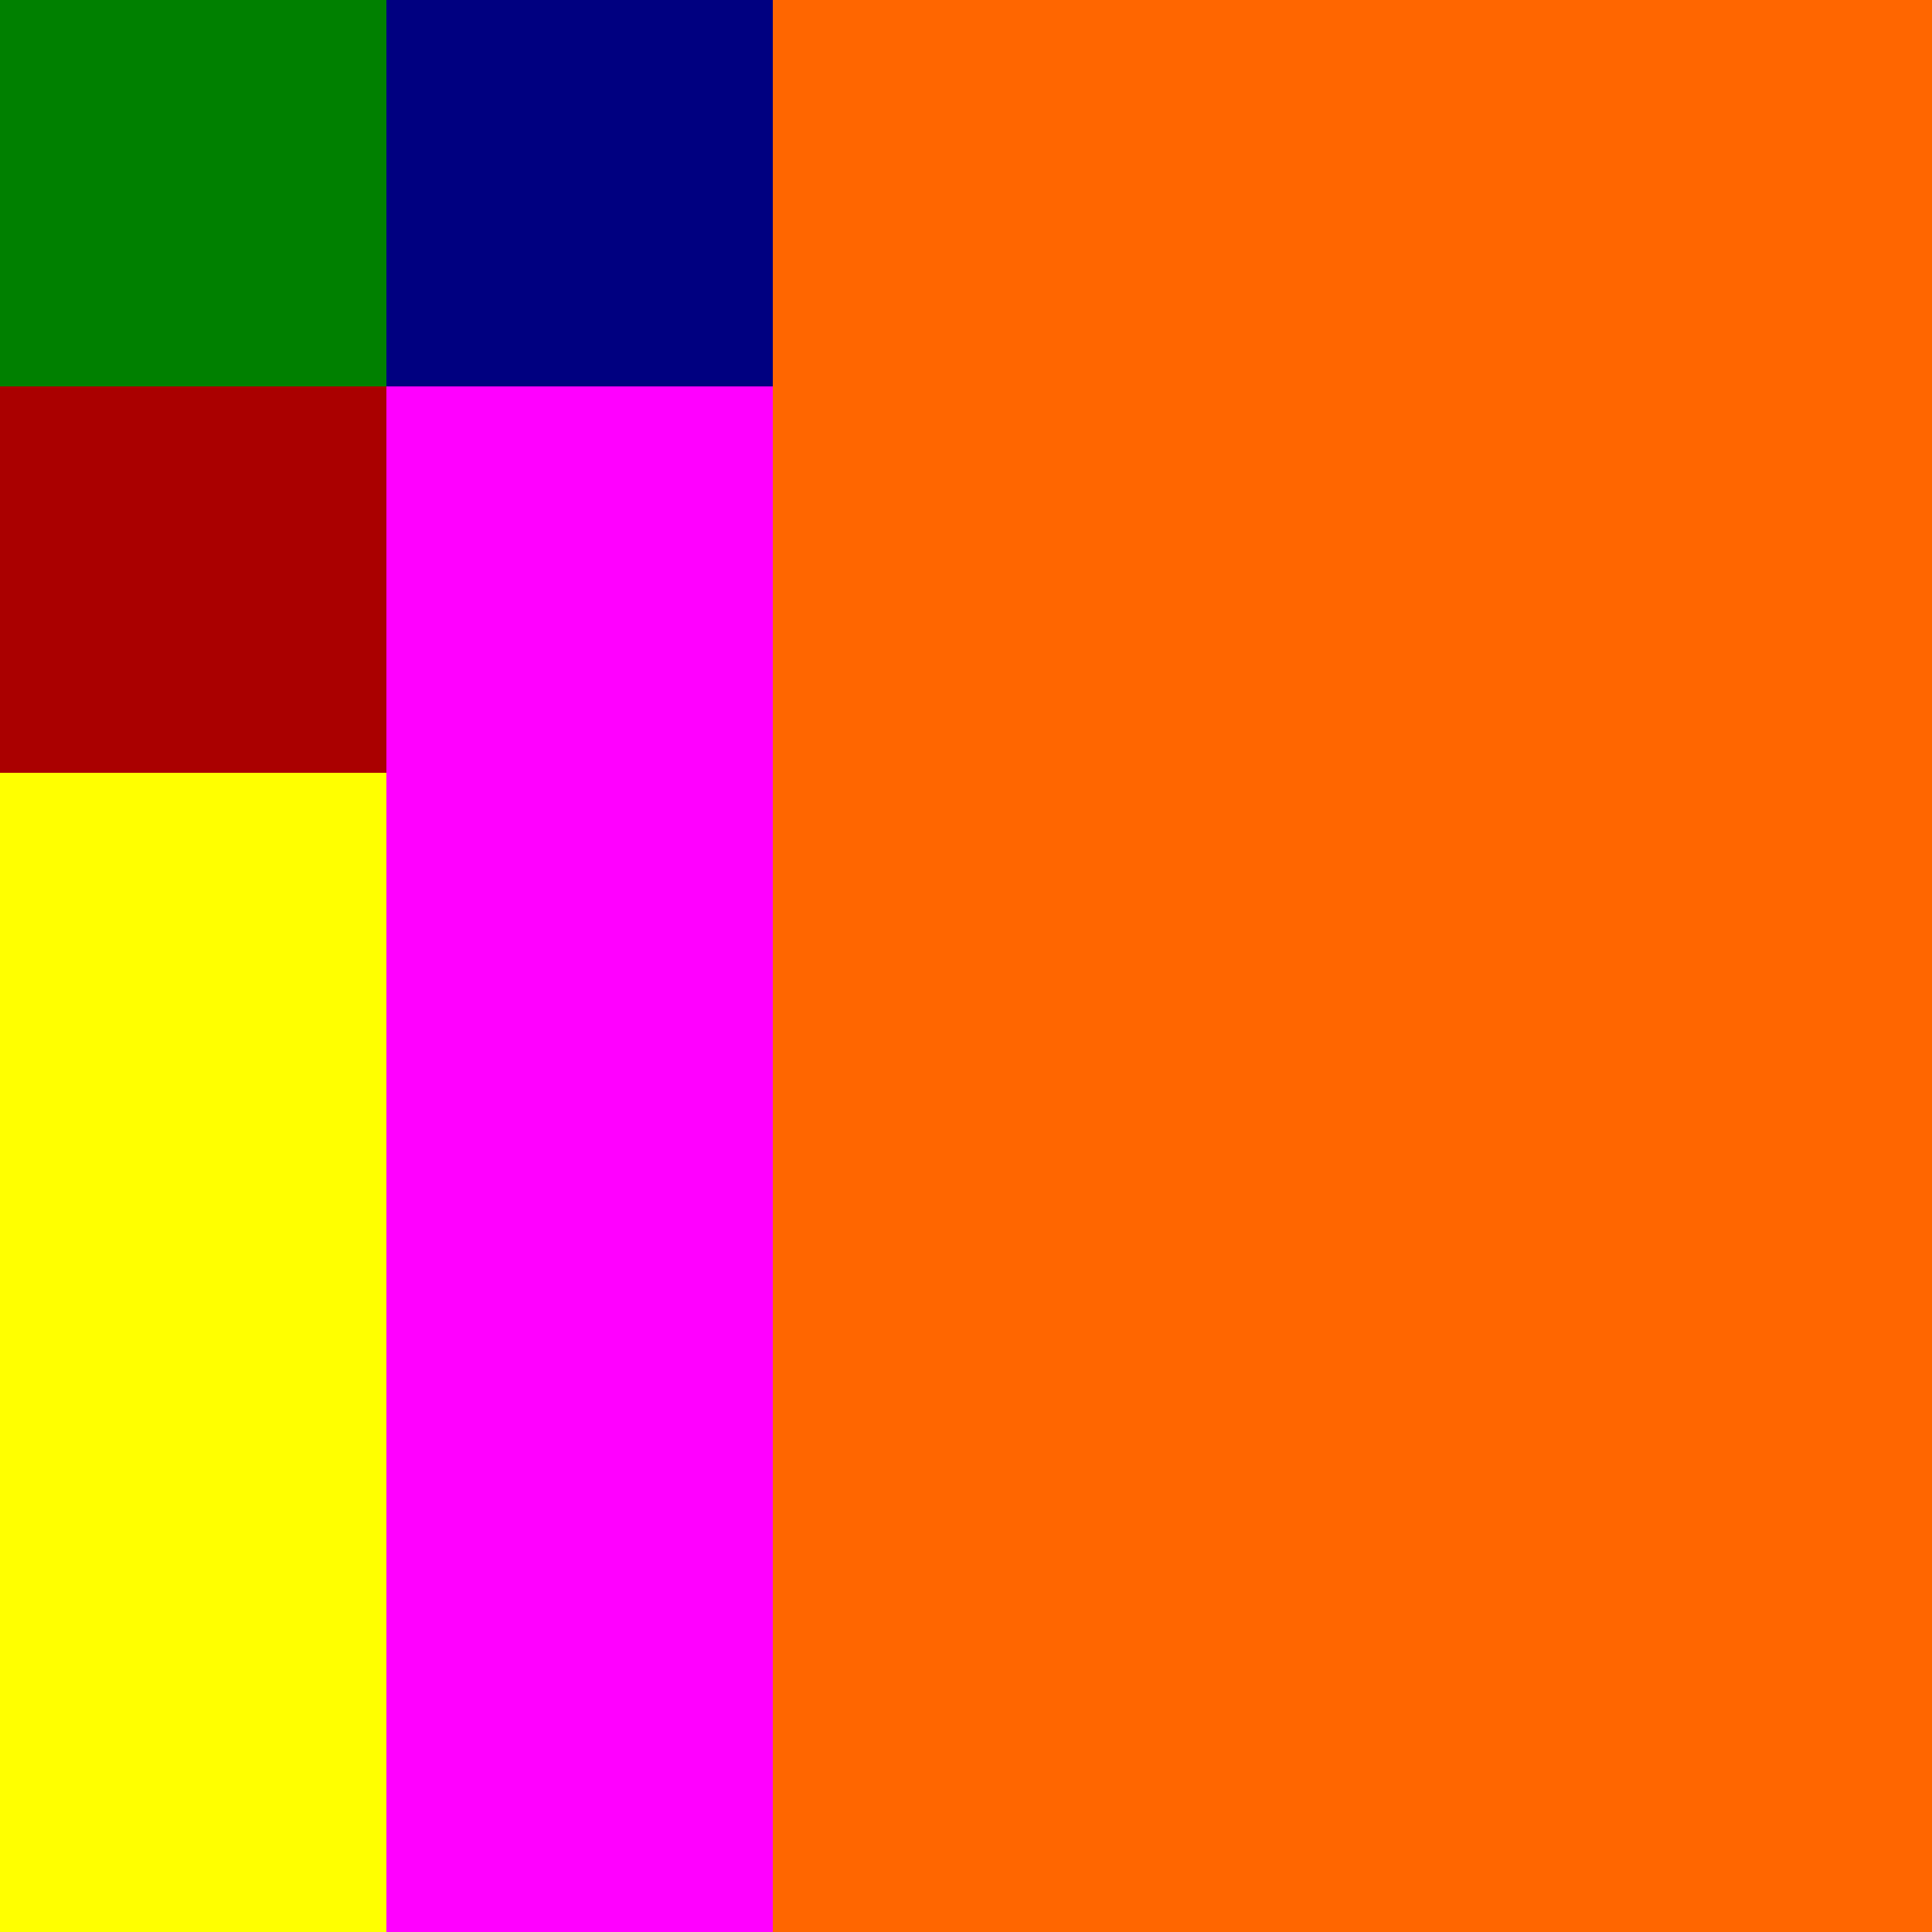
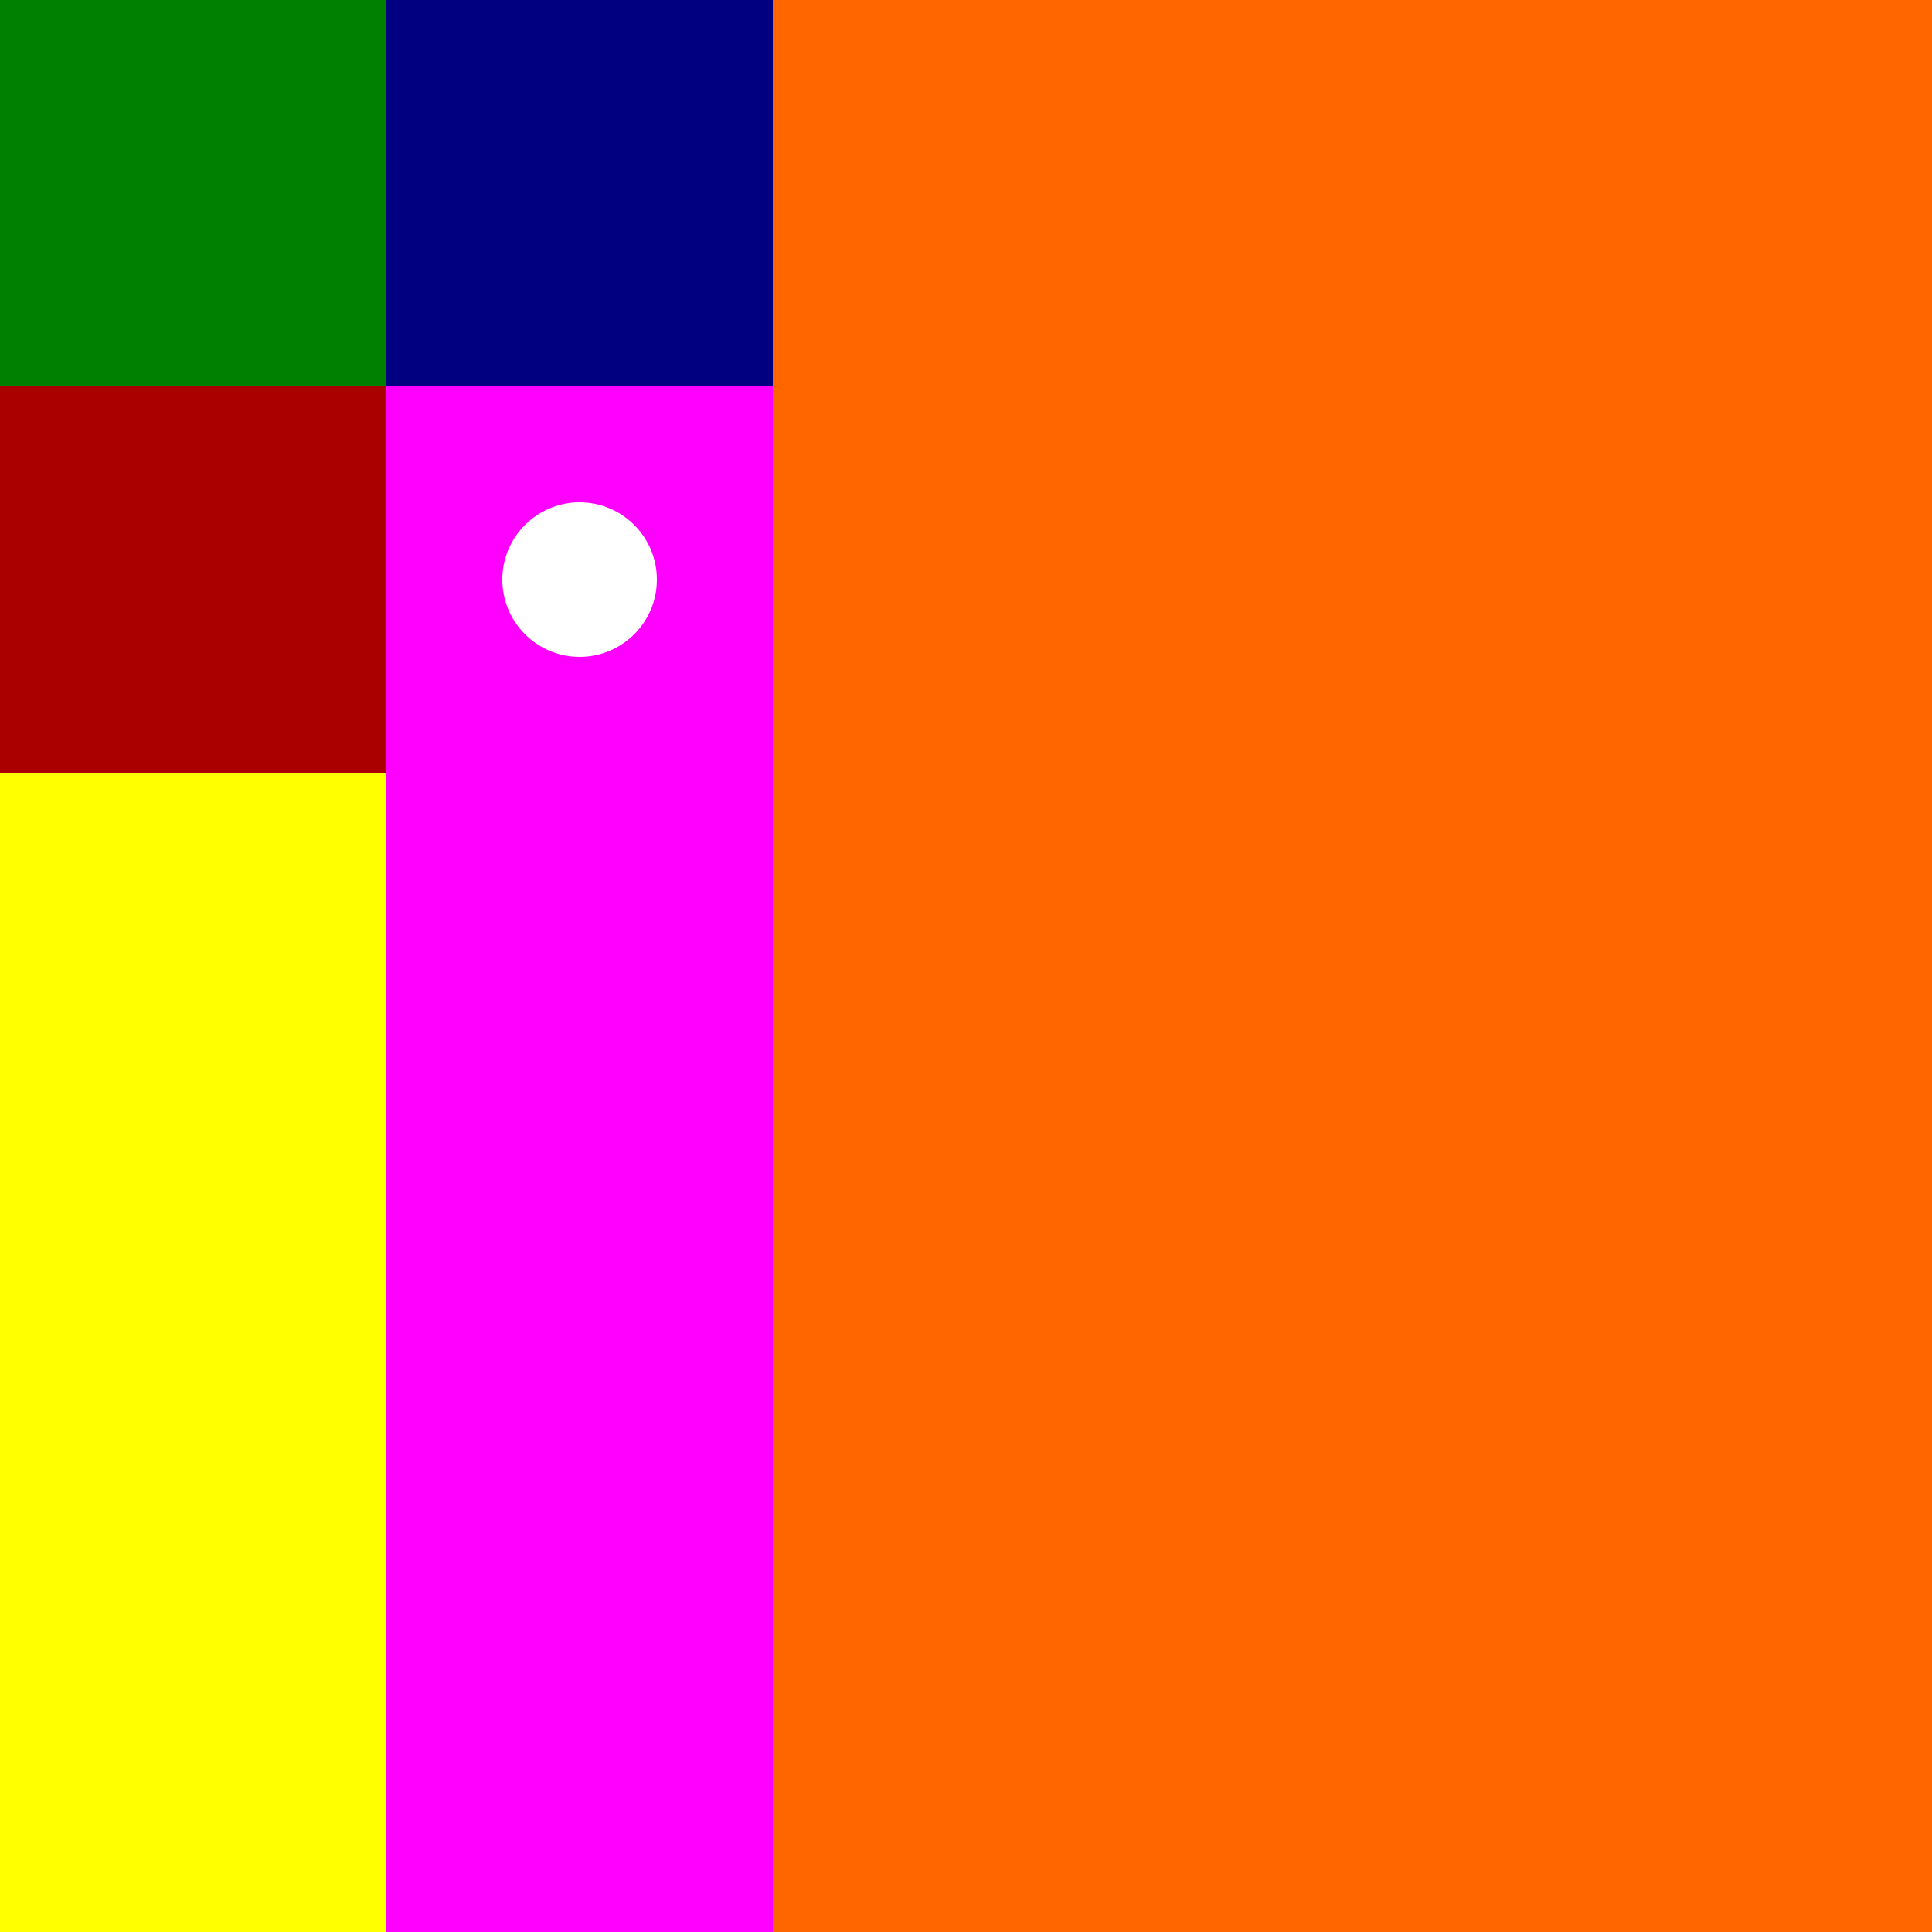
<svg xmlns="http://www.w3.org/2000/svg" version="1.1" width="1000" height="1000" id="svg2">
  <defs id="defs4" />
  <g transform="translate(0,-52.36218)" id="layer1">
    <rect width="200" height="200" x="0" y="0" transform="translate(0,52.36218)" id="rect2983" style="fill:#008000" />
    <rect width="200" height="200" x="200" y="0" transform="translate(0,52.36218)" id="rect2985" style="fill:#000080" />
    <rect width="200" height="200" x="0" y="200" transform="translate(0,52.36218)" id="rect2987" style="fill:#aa0000" />
  </g>
  <rect style="fill:#ffff00" id="rect3041" width="200" height="600" x="0" y="400" />
-   <rect style="fill:#ff00ff" id="rect3043" width="200" height="800" x="200" y="200" />
+   <path style="fill:#ff00ff" d="M 200 200 L 200 1000 L 400 1000 L 400 200 L 200 200 z M 300 260 C 322.091 260 340 277.909 340 300 C 340 322.091 322.091 340 300 340 C 277.909 340 260 322.091 260 300 C 260 277.909 277.909 260 300 260 z " id="rect3043" />
  <rect style="fill:#ff6600" id="rect3045" width="600" height="1000" x="400" y="0" />
</svg>
